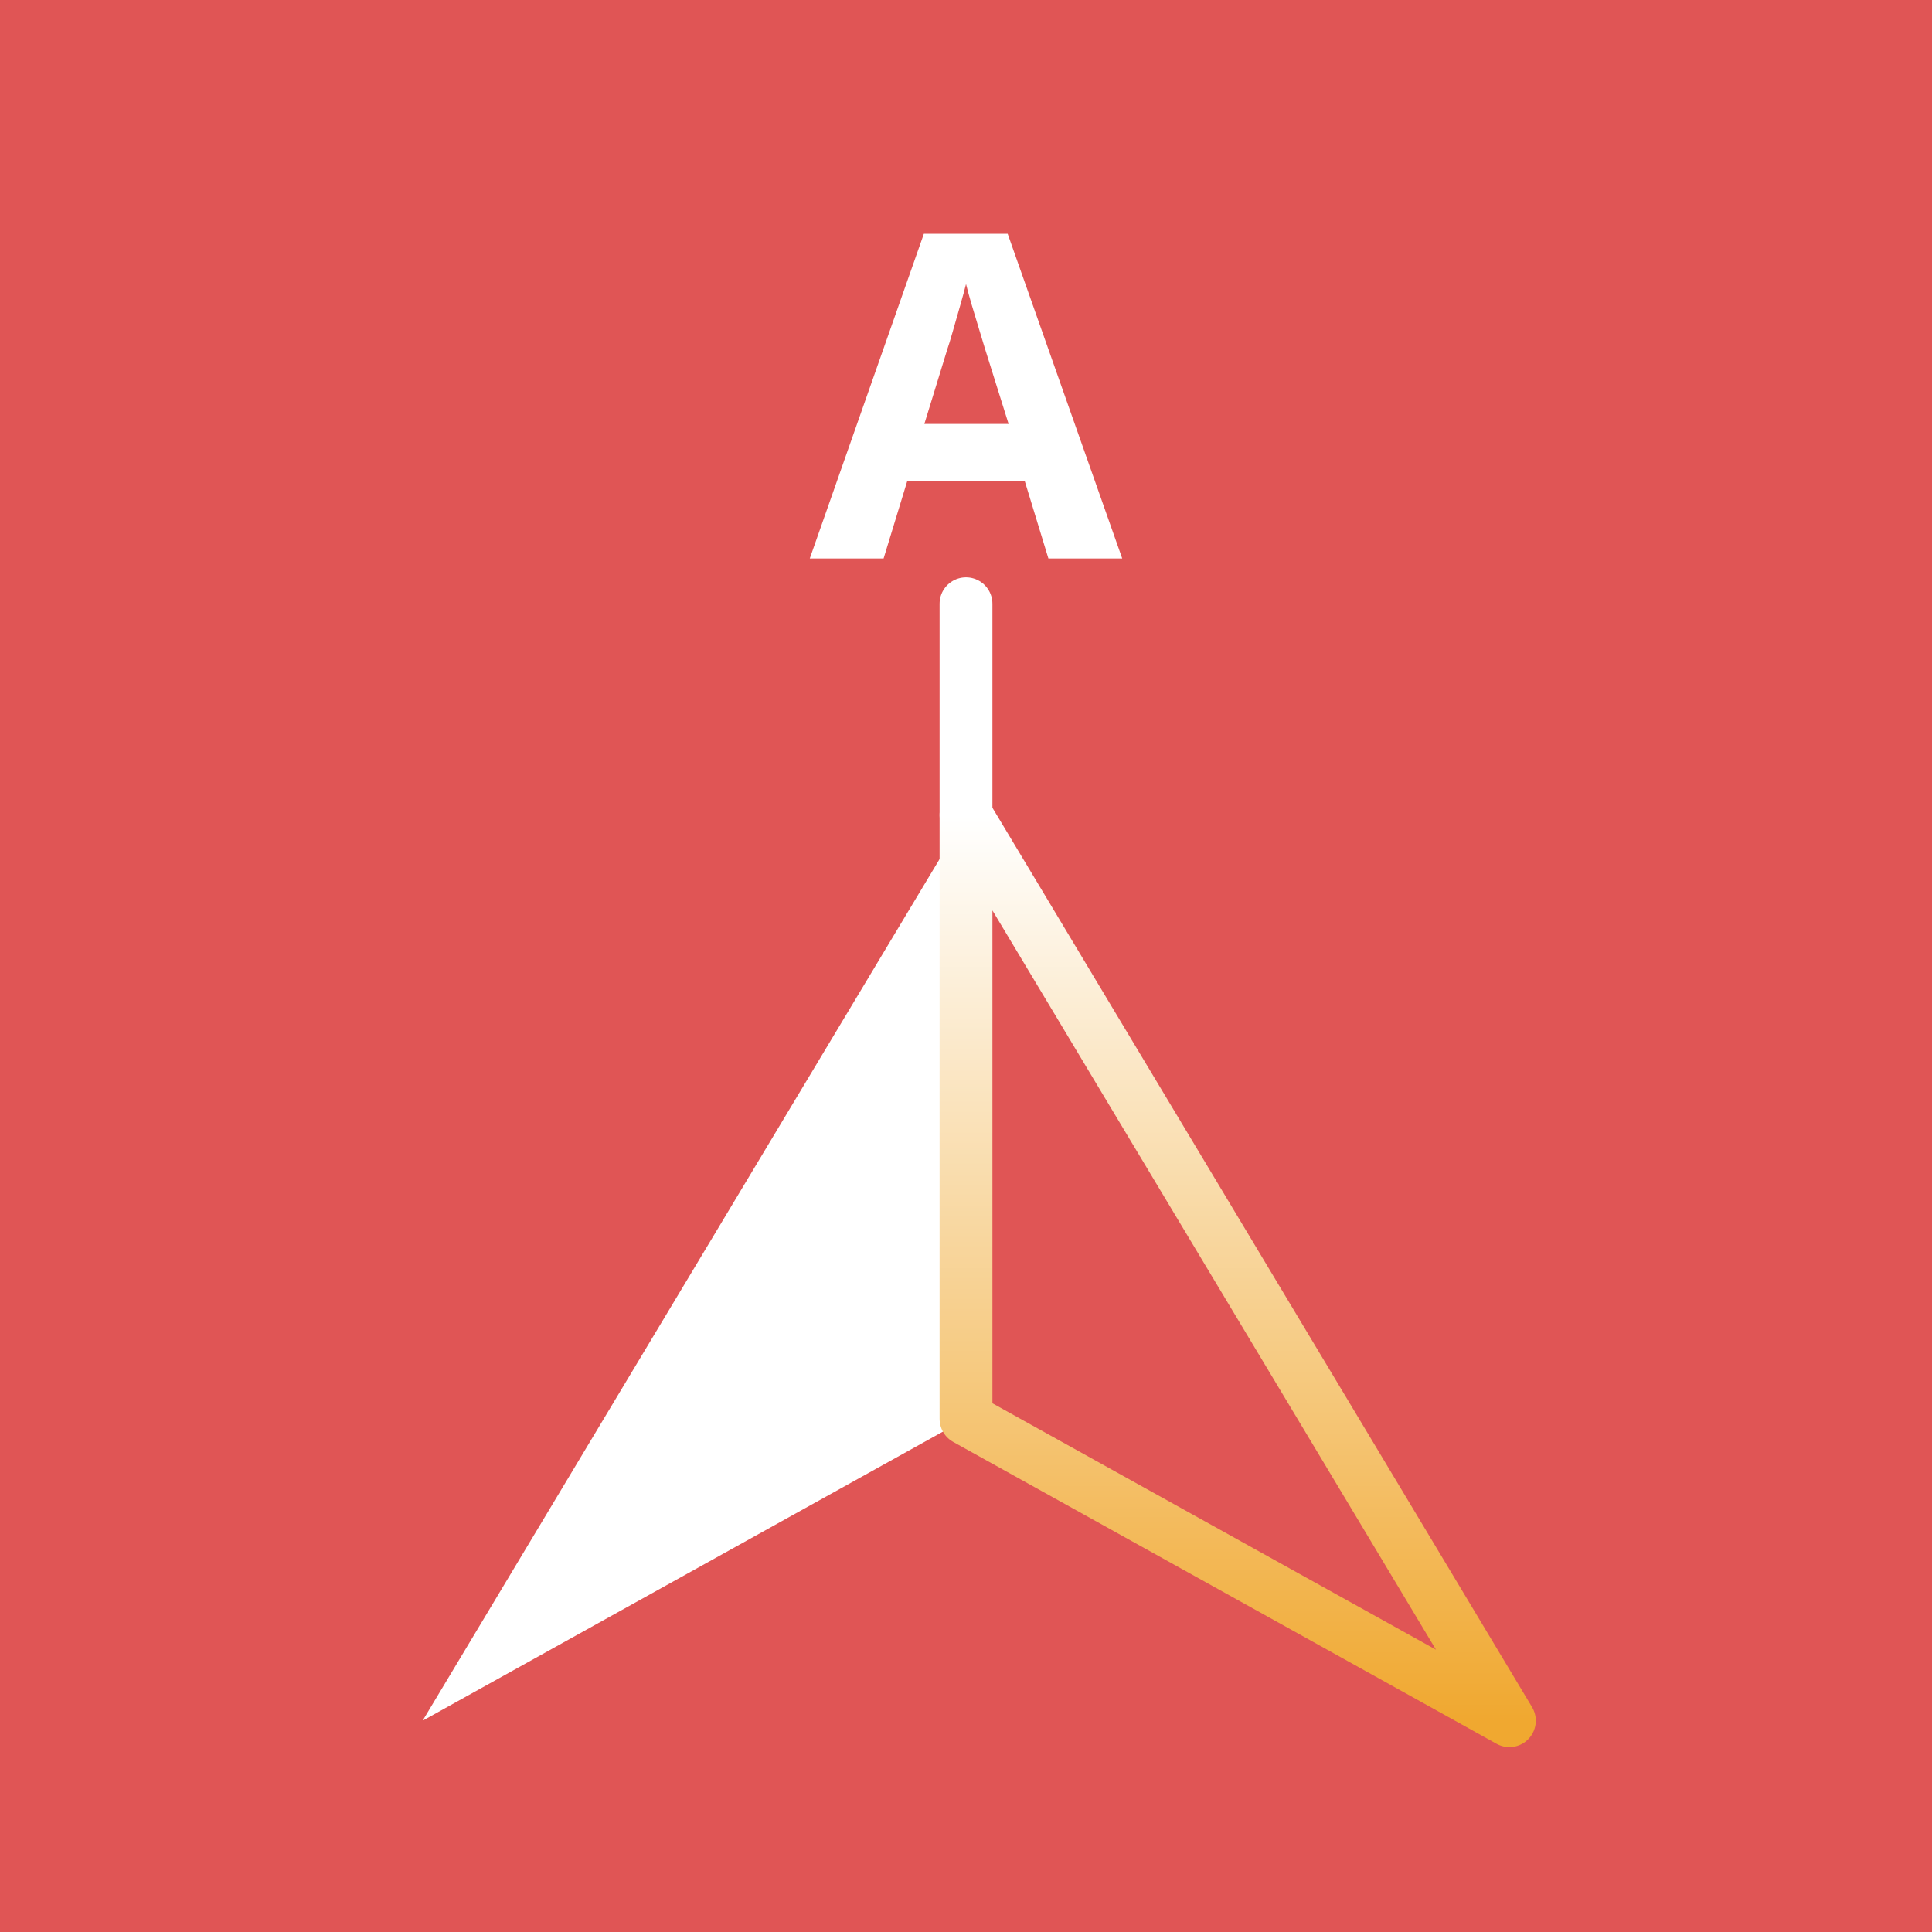
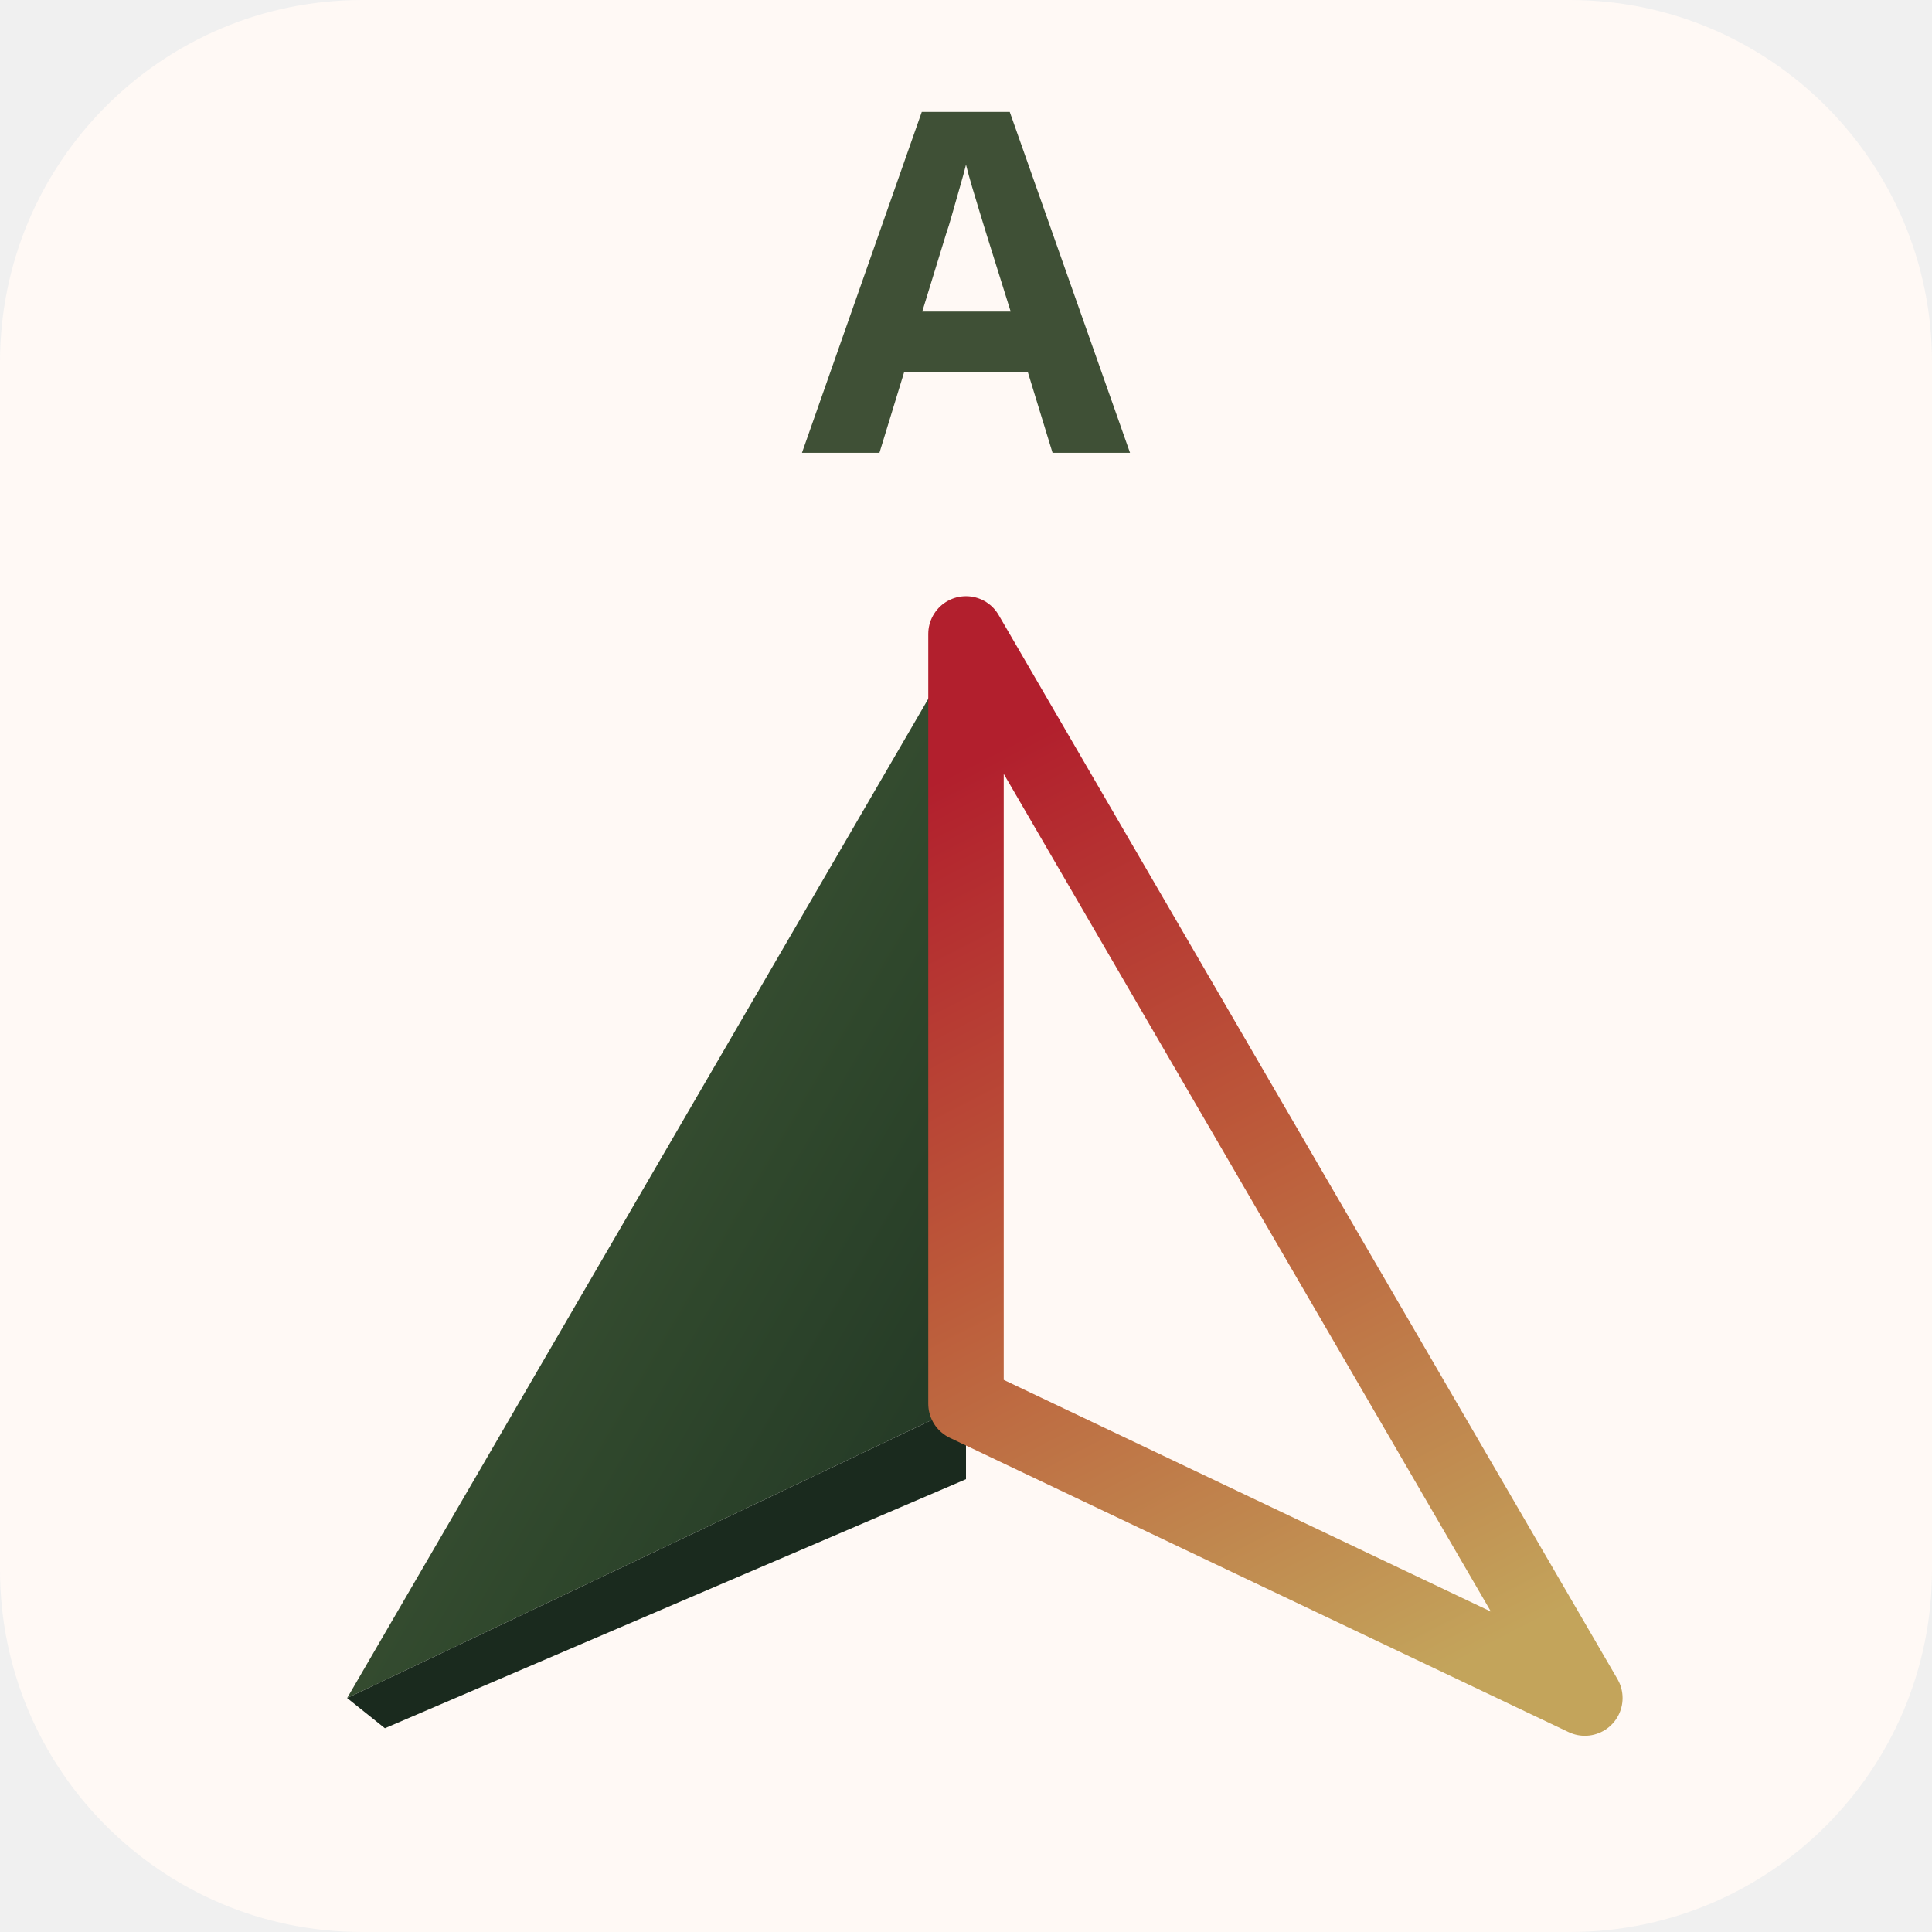
<svg xmlns="http://www.w3.org/2000/svg" viewBox="0 0 512 512" width="512" height="512">
-   <rect width="512" height="512" fill="#E05555" />
+   <rect width="512" height="512" rx="96" fill="#FFF9F5" />
  <defs>
-     <linearGradient id="ag" x1="0.5" y1="0" x2="0.5" y2="1">
-       <stop offset="0%" stop-color="#FFFFFF" />
-       <stop offset="100%" stop-color="#F0A830" />
+     <linearGradient id="annai-g-left-mask" x1="0" y1="0" x2="1" y2="1">
+       <stop offset="0%" stop-color="#4E6041" />
+       <stop offset="60%" stop-color="#2F472C" />
+       <stop offset="100%" stop-color="#1F3323" />
+     </linearGradient>
+     <linearGradient id="annai-g-right-mask" x1="0.4" y1="0" x2="0.7" y2="1">
+       <stop offset="0%" stop-color="#B21F2D" />
+       <stop offset="45%" stop-color="#BC5A3A" />
+       <stop offset="100%" stop-color="#C3A45B" />
    </linearGradient>
  </defs>
-   <text x="256" y="148" text-anchor="middle" font-family="'Outfit', sans-serif" font-size="120" font-weight="800" fill="#FFFFFF">A</text>
-   <line x1="256" y1="160" x2="256" y2="216" stroke="#FFFFFF" stroke-width="14" stroke-linecap="round" />
-   <polygon points="256,216 112,456 256,376" fill="#FFFFFF" />
-   <polygon points="256,216 400,456 256,376" fill="none" stroke="url(#ag)" stroke-width="14" stroke-linejoin="round" />
+   <text x="256" y="120" text-anchor="middle" font-family="'Outfit', 'Plus Jakarta Sans', system-ui, sans-serif" font-size="126" font-weight="900" fill="#3F5036">A</text>
+   <polygon points="256,168 92,450 256,372" fill="url(#annai-g-left-mask)" />
+   <polygon points="92,450 256,372 256,392 102,458" fill="#1A2A1E" />
+   <path d="M256 168 L420 450 L256 372 Z" fill="none" stroke="url(#annai-g-right-mask)" stroke-width="20" stroke-linejoin="round" stroke-linecap="round" />
+   <line x1="256" y1="168" x2="256" y2="372" stroke="url(#annai-g-right-mask)" stroke-width="20" stroke-linecap="round" />
</svg>
